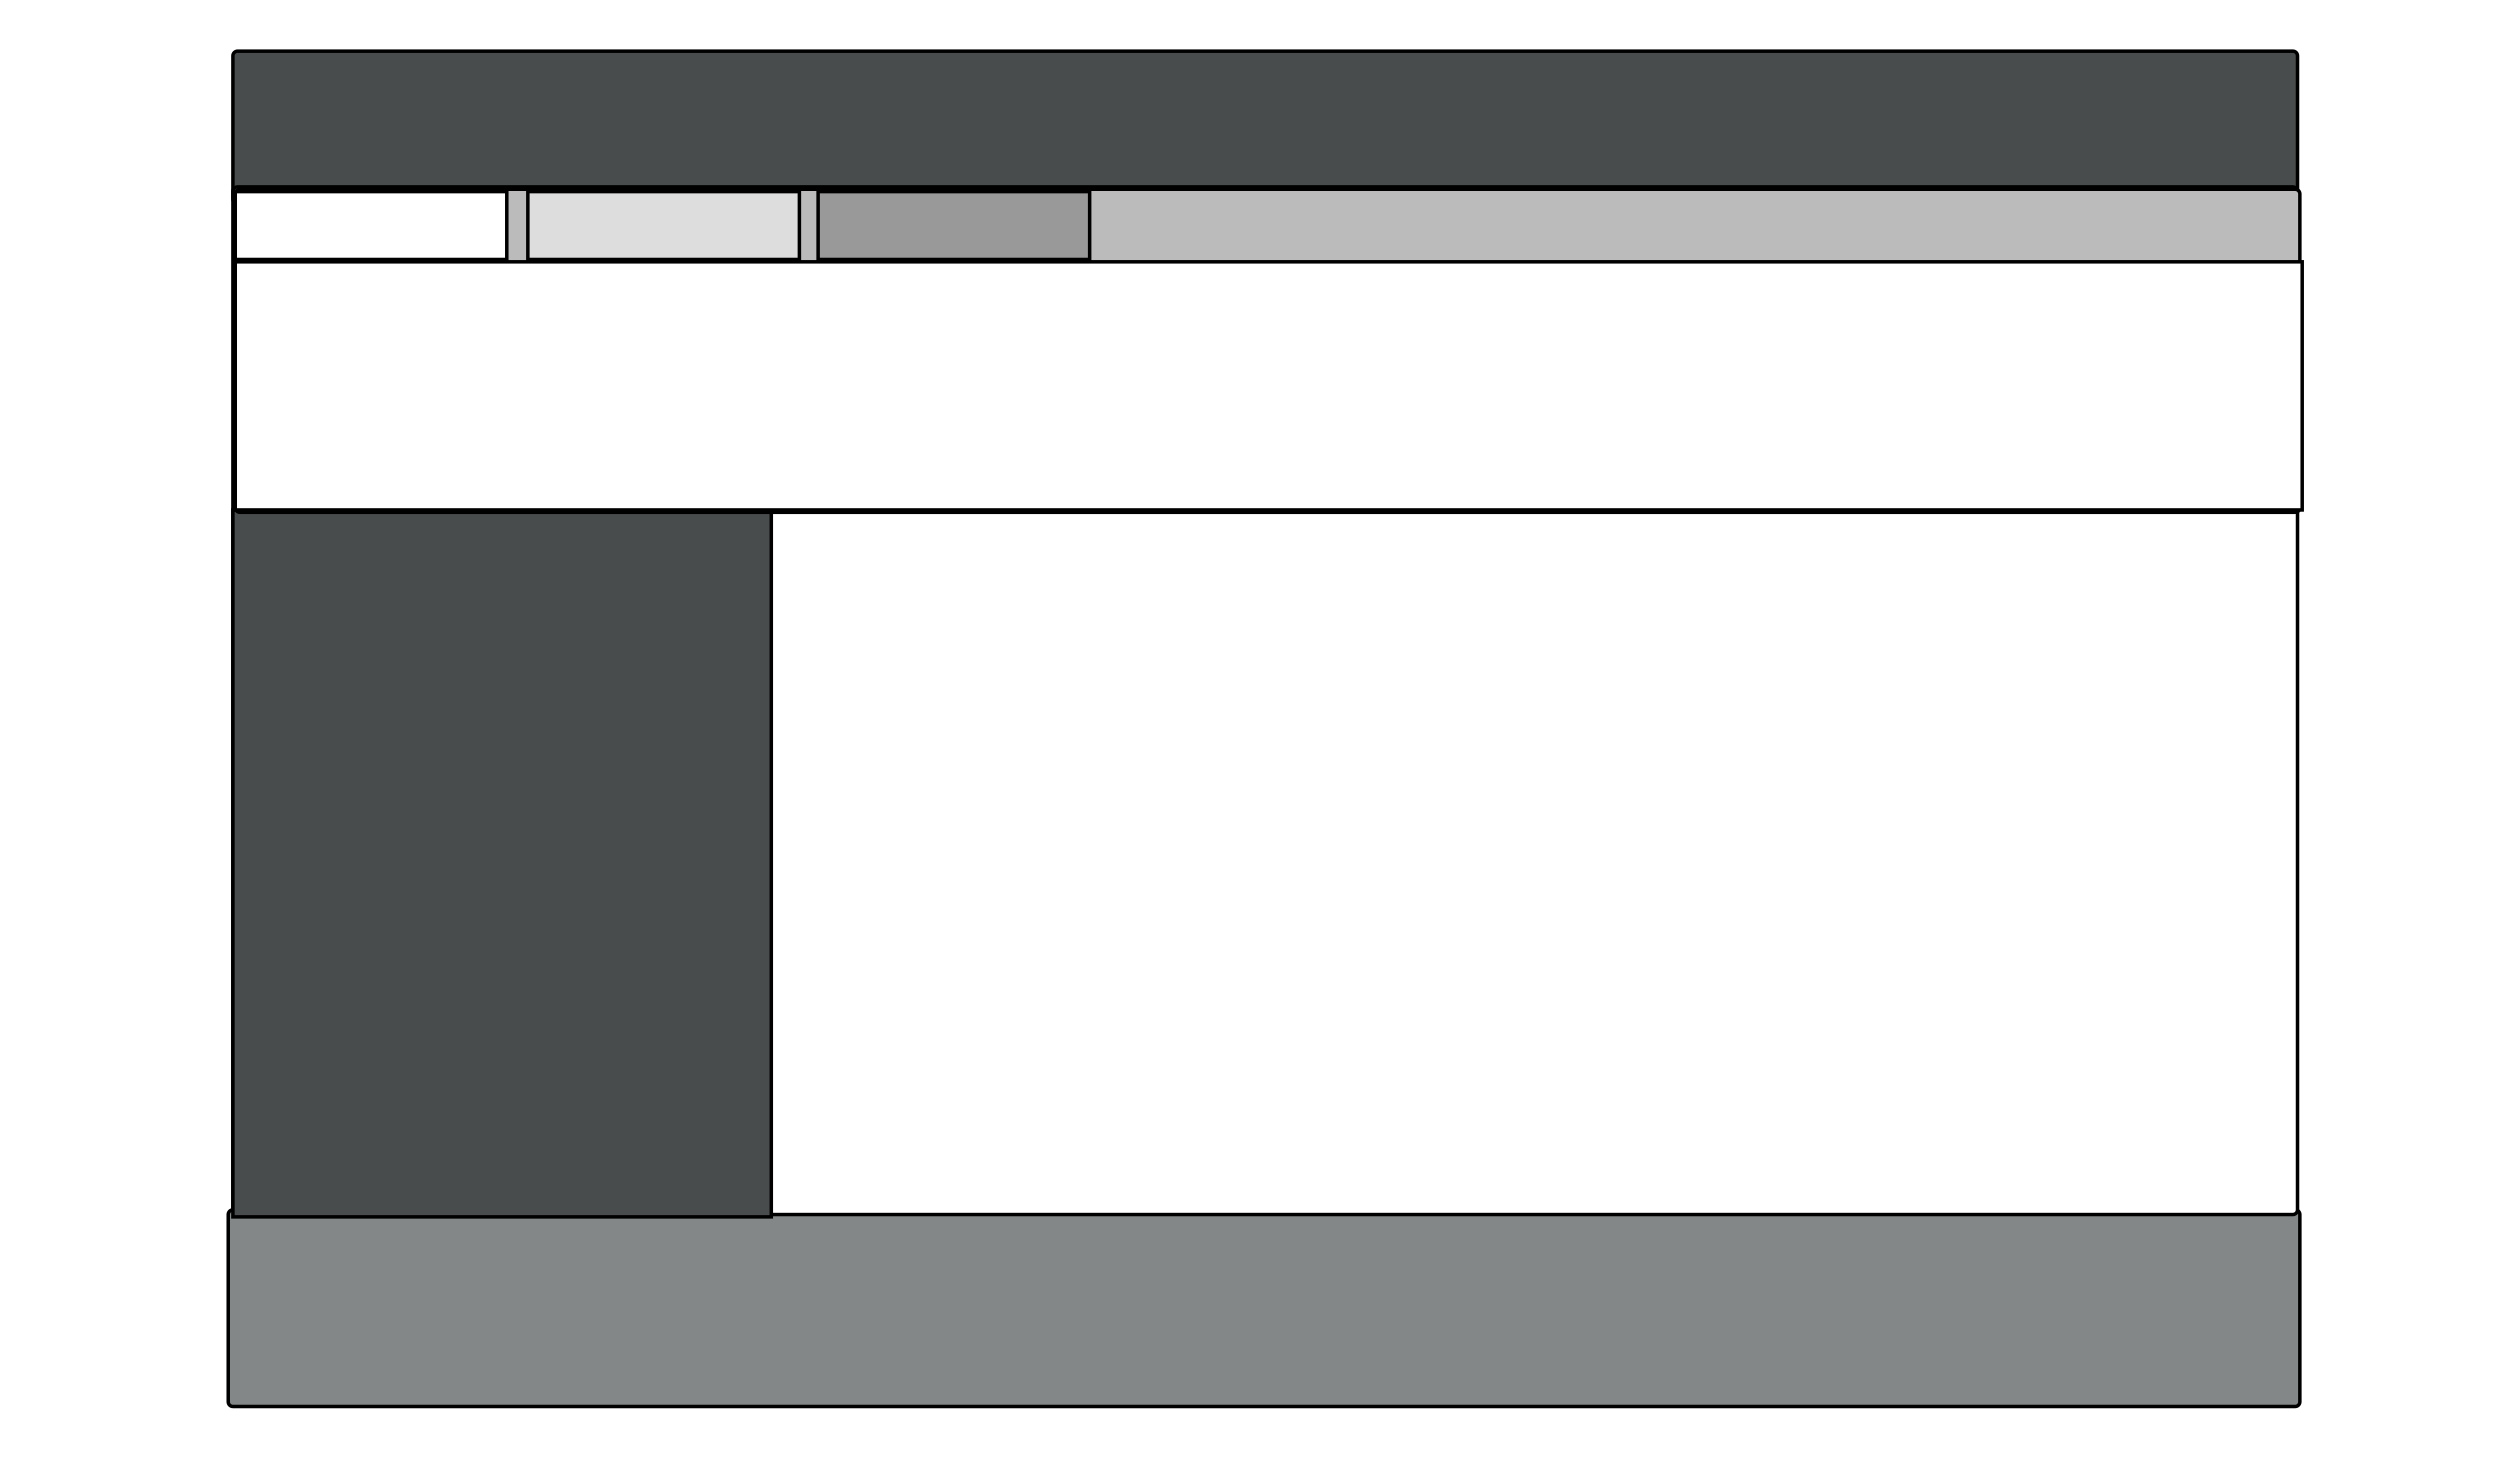
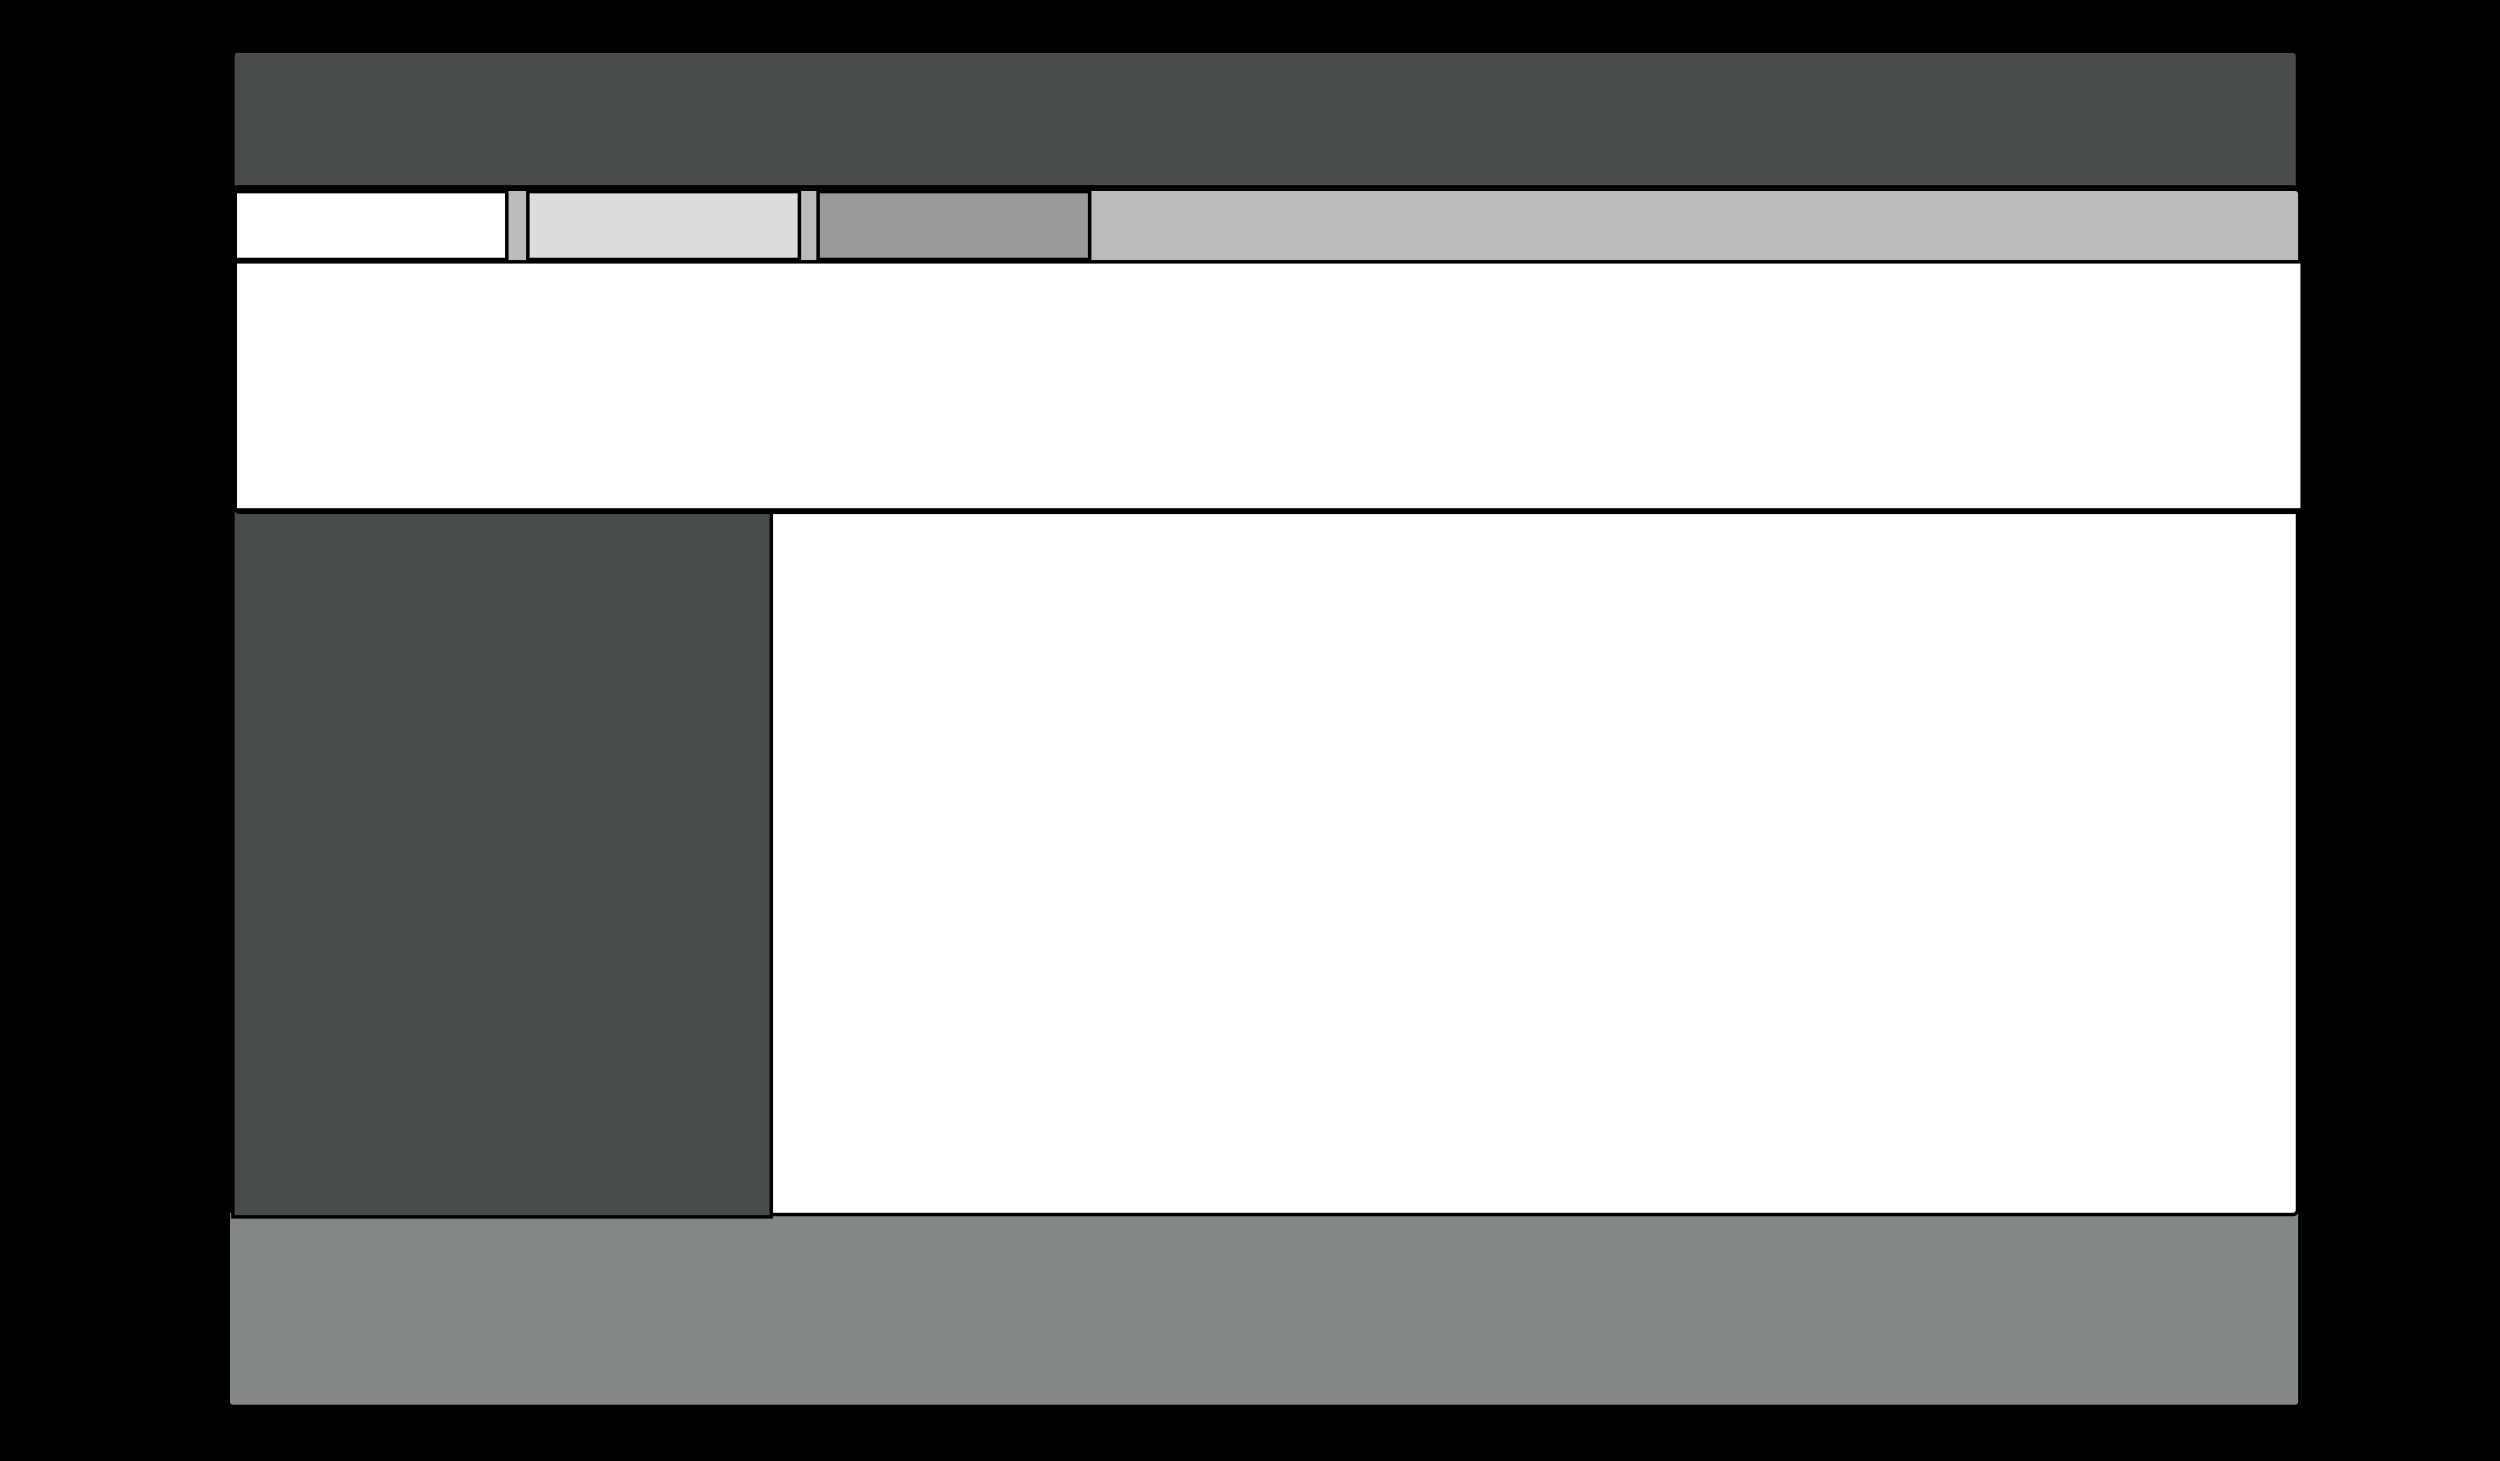
<svg xmlns="http://www.w3.org/2000/svg" width="1068" height="624">
  <g>
-     <rect x="-1" y="-1" width="1070" height="626" id="canvas_background" fill="#fff" />
+     <rect x="-1" y="-1" width="1070" height="626" id="canvas_background" />
    <g id="canvasGrid" width="100%" height="100%" x="0" y="0" overflow="visible" display="none">
      <rect id="svg_4" width="100%" height="100%" x="0" y="0" stroke-width="0" fill="url(#gridpattern)" />
    </g>
  </g>
  <g>
    <rect stroke="#000" fill="#494c4c" stroke-width="1.5" x="99.5" y="21.85" width="882" height="65" id="svg_1" rx="2" />
    <rect fill="#848787" stroke-width="1.5" x="97.5" y="516.85" width="885" height="84" id="svg_3" rx="2" stroke="#000" />
    <rect stroke="#000" fill="#fff" stroke-width="1.5" x="99.5" y="79.85" width="882" height="439" id="svg_2" rx="2" />
    <rect stroke="#000" fill="#494c4c" stroke-width="1.5" stroke-opacity="null" fill-opacity="null" x="99.5" y="217.85" width="230" height="302" id="svg_5" />
    <rect stroke="#000" fill="#BBBBBB" stroke-width="1.5" x="100.5" y="80.85" width="882" height="138" id="svg_6" rx="2" />
    <rect id="svg_7" height="29" width="116" y="81.85" x="100.5" stroke-opacity="null" stroke-width="1.5" stroke="#000" fill="#ffffff" />
    <rect id="svg_9" height="29" width="116" y="81.85" x="225.5" stroke-opacity="null" stroke-width="1.5" stroke="#000" fill="#DDDDDD" />
    <rect id="svg_10" height="29" width="116" y="81.85" x="349.5" stroke-opacity="null" stroke-width="1.5" stroke="#000" fill="#999999" />
    <rect stroke="#000" id="svg_11" height="106" width="883" y="111.85" x="100.5" stroke-opacity="null" stroke-width="1.5" fill="#ffffff" />
  </g>
</svg>
